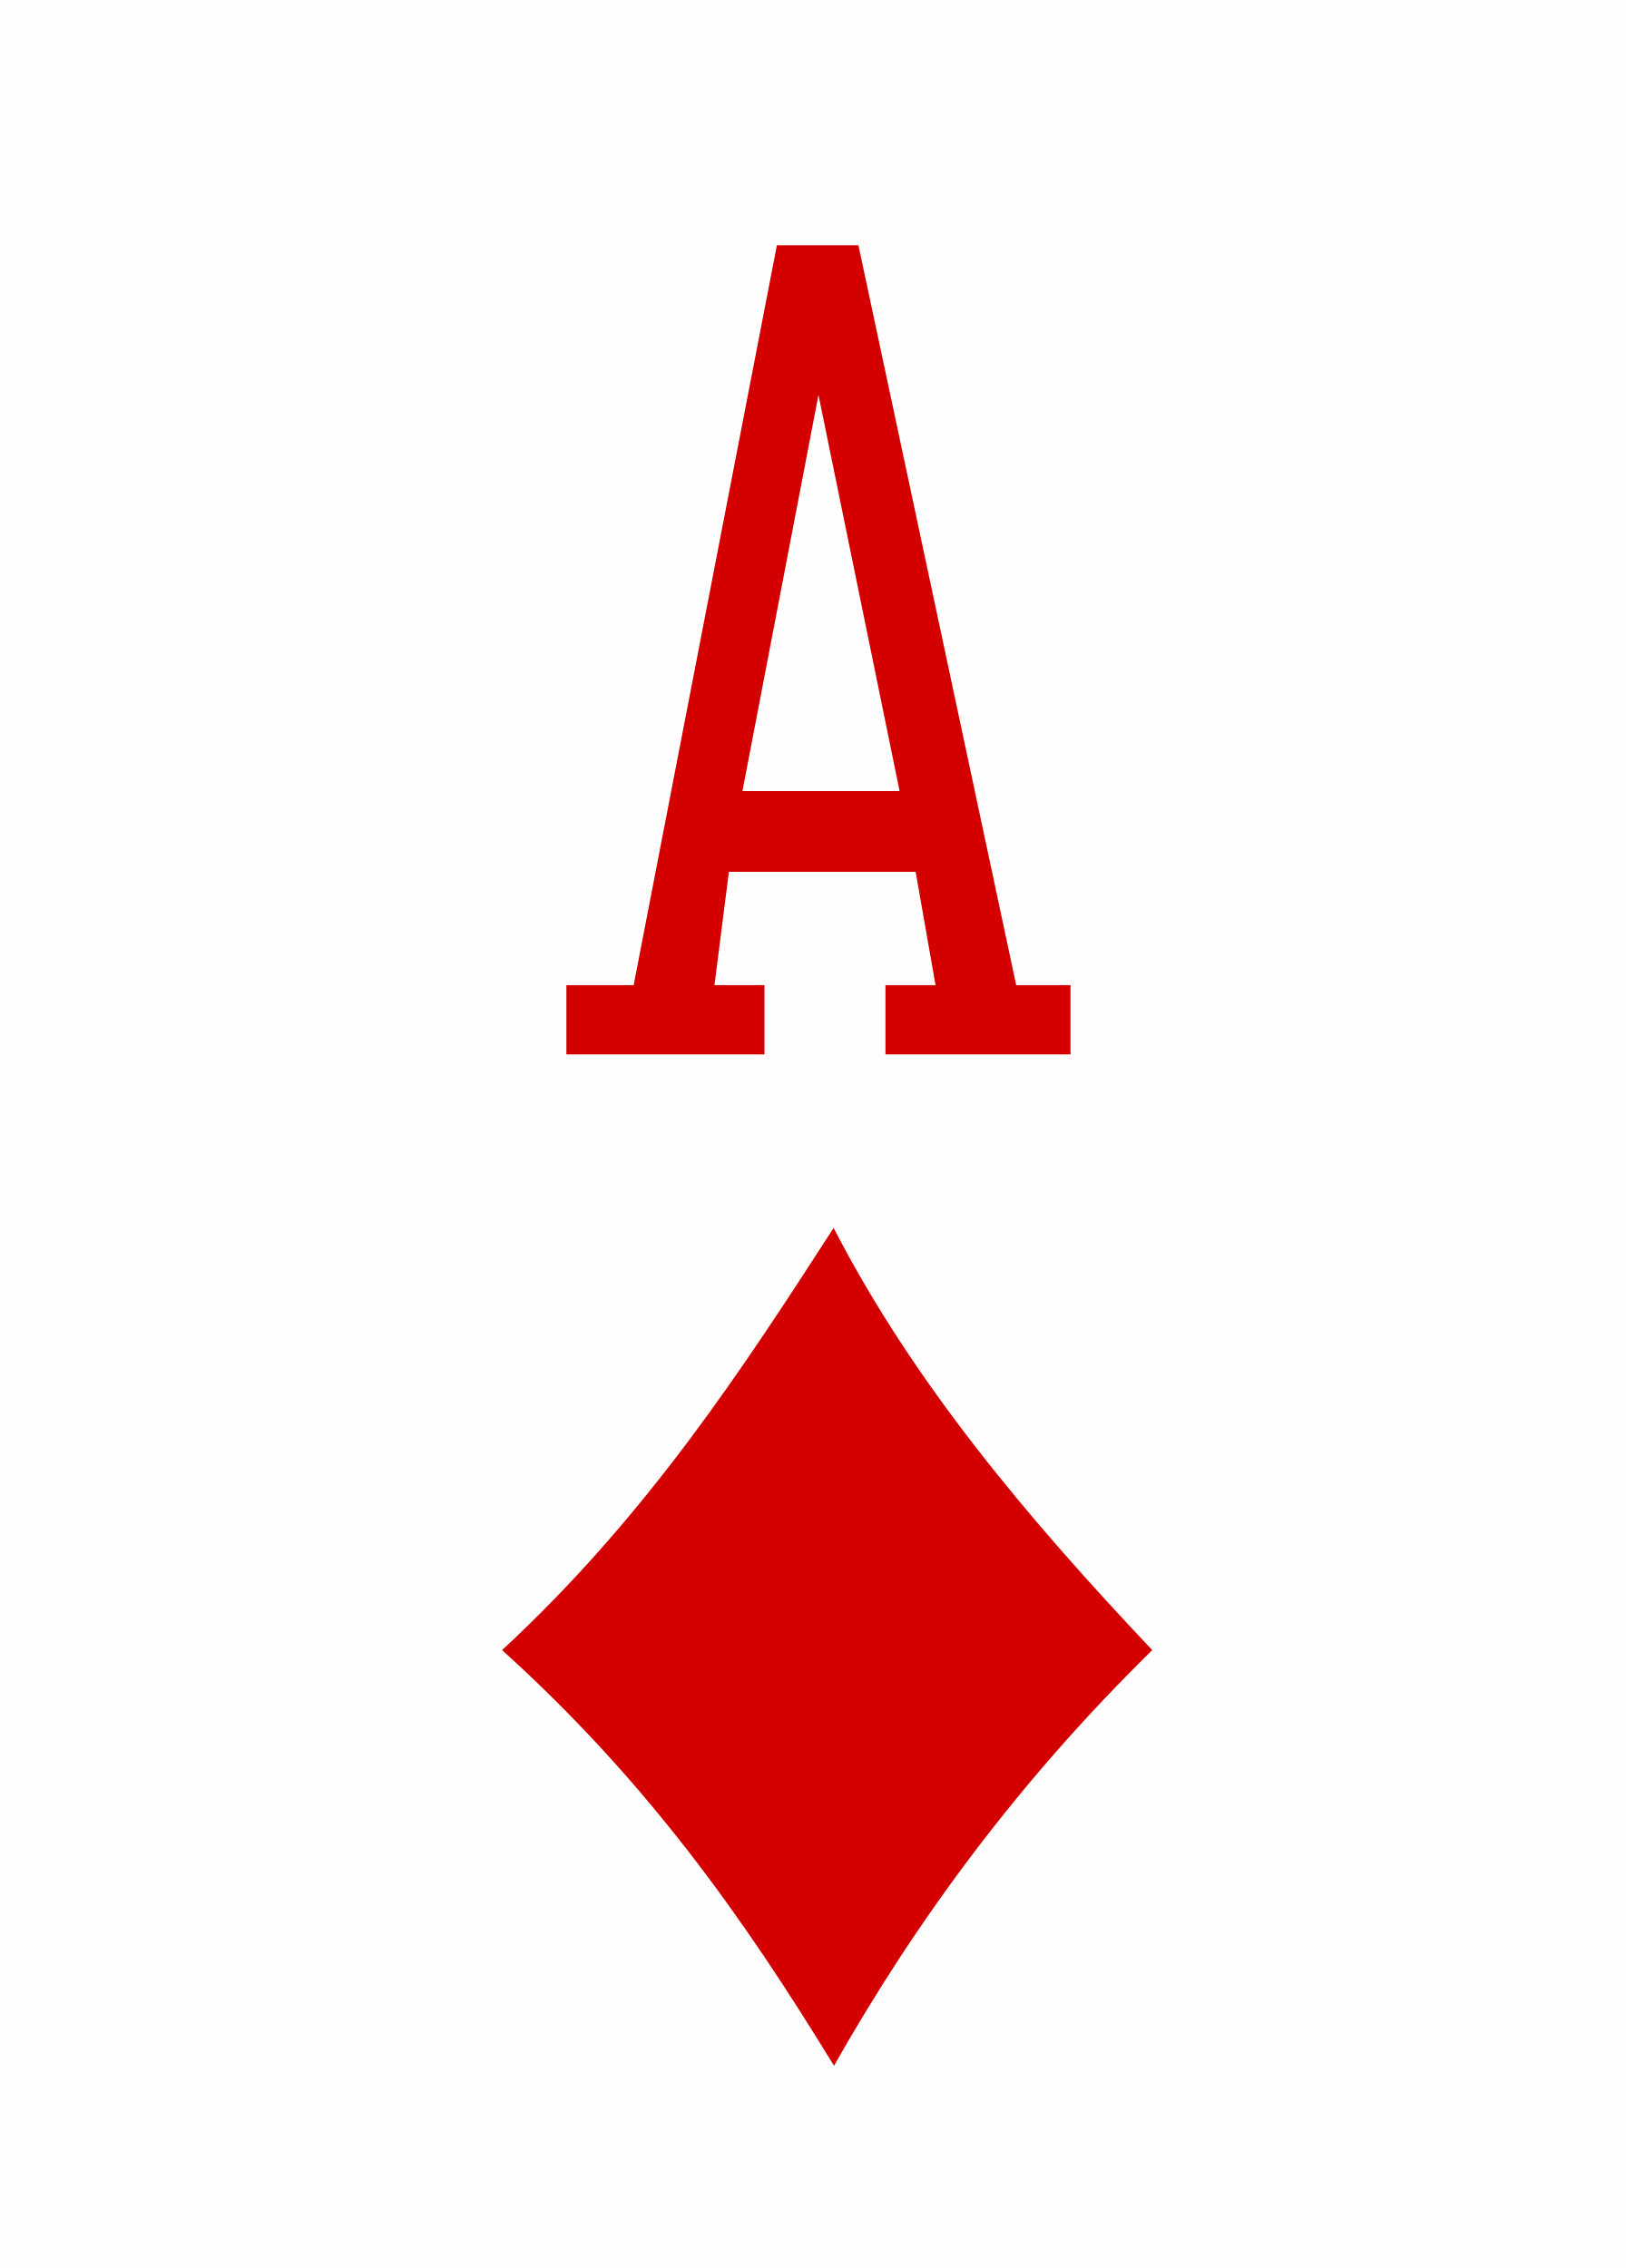
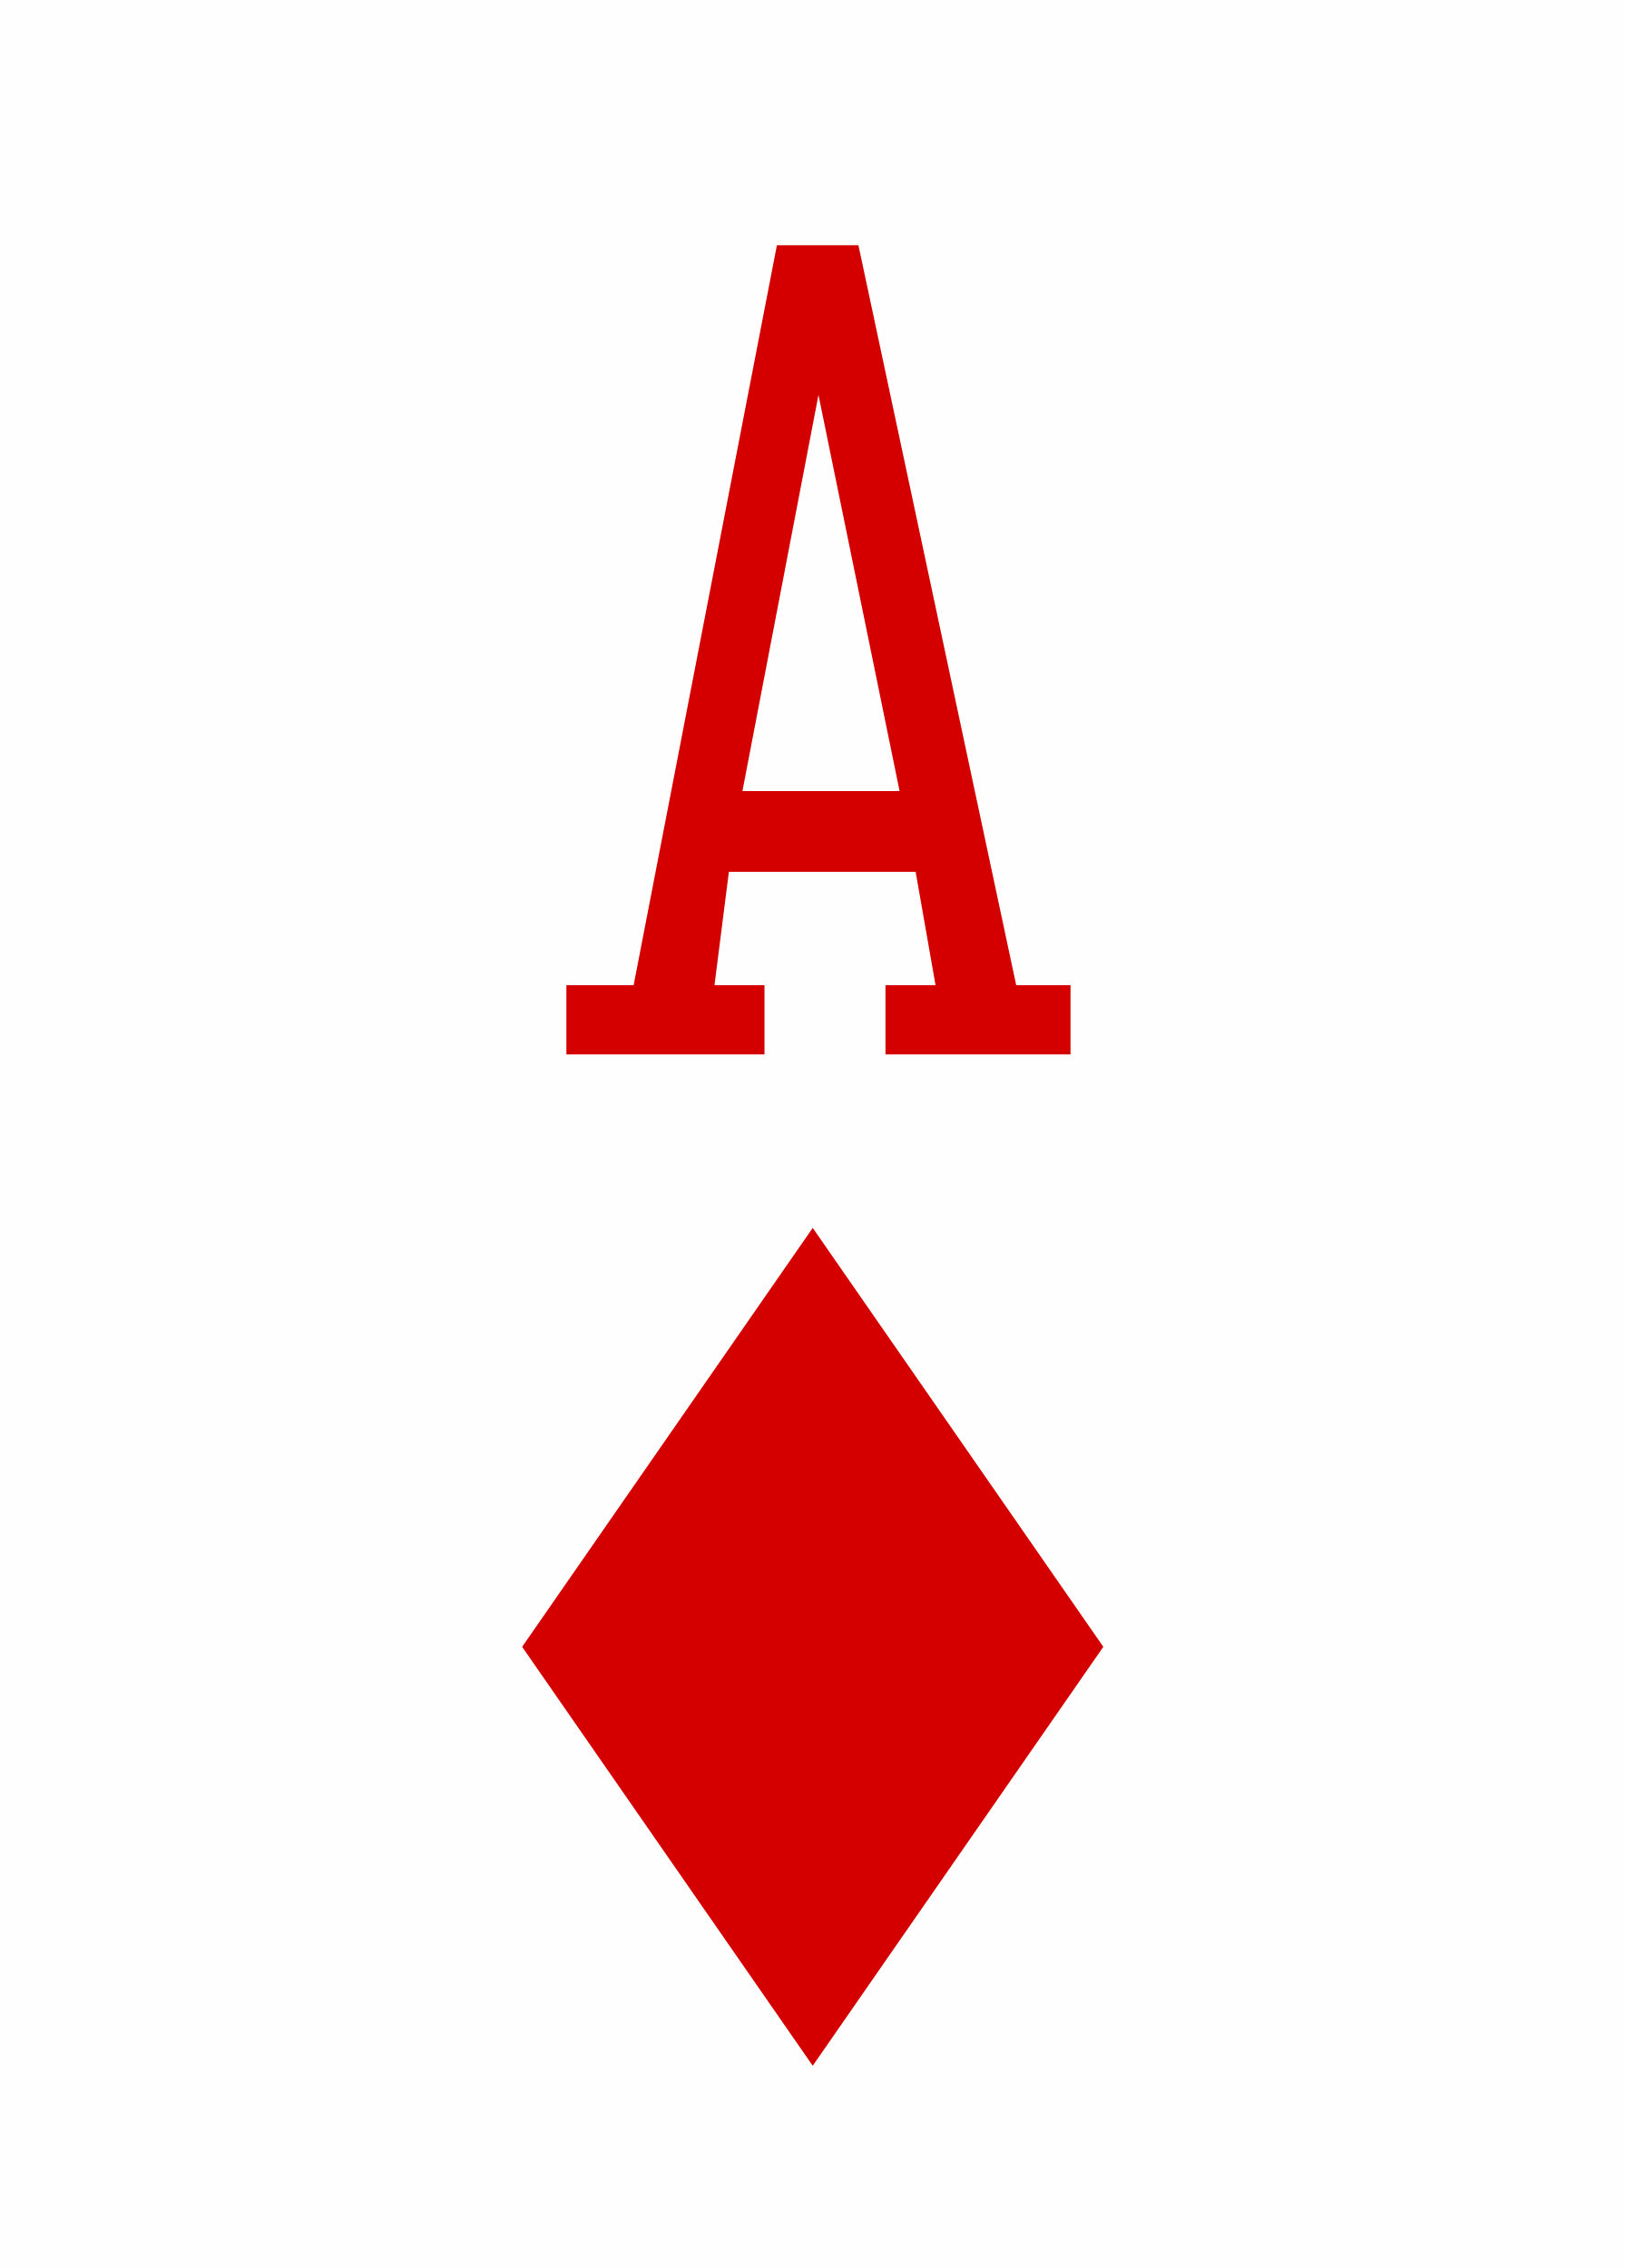
<svg xmlns="http://www.w3.org/2000/svg" xmlns:xlink="http://www.w3.org/1999/xlink" version="1.2" baseProfile="tiny" width="225" height="314" viewBox="0 0 225 314" preserveAspectRatio="xMinYMin meet">
  <defs>
    <style type="text/css">use { fill: #d40000; } .maxi-card { display: none; } .mini-card { display: block; } @media (min-width: 75px) { .maxi-card { display: block; } .mini-card { display: none; } }</style>
-     <path id="suit" d="M7 29.227C17.043 19.917 23.64 9.763 29.947 0 35.477 10.743 43.415 20.142 52 29.227 42.816 38.237 35.698 47.87 29.973 58 23.63 47.617 16.95 38.216 7 29.227z" />
+     <path id="suit" d="M28.5 0l20.112 29L28.5 58 8.388 29z" />
    <path id="numeral" d="M0 32.008V29.27h2.66L8.326 0h3.224l6.24 29.27h2.148v2.738H12.62V29.27H14.6l-.787-4.484H6.427l-.57 4.484h1.978v2.738H0zm13.178-10.416L9.97 5.922l-3.007 15.67h6.215z" />
  </defs>
  <rect width="100%" height="100%" fill="#fefefe" />
  <g class="mini-card">
    <use xlink:href="#numeral" transform="matrix(3.5 0 0 3.5 78.4 33.95)" />
    <use xlink:href="#suit" transform="matrix(2 0 0 2 55.5 170)" />
  </g>
  <g class="maxi-card">
    <use xlink:href="#numeral" transform="translate(7 12)" />
    <use xlink:href="#suit" transform="matrix(.4 0 0 .4 6 51)" />
    <use xlink:href="#numeral" transform="matrix(-1 0 0 -1 218 302)" />
    <use xlink:href="#suit" transform="matrix(-.4 0 0 -.4 218 263)" />
    <use xlink:href="#suit" transform="translate(84 128.5)" />
  </g>
</svg>
